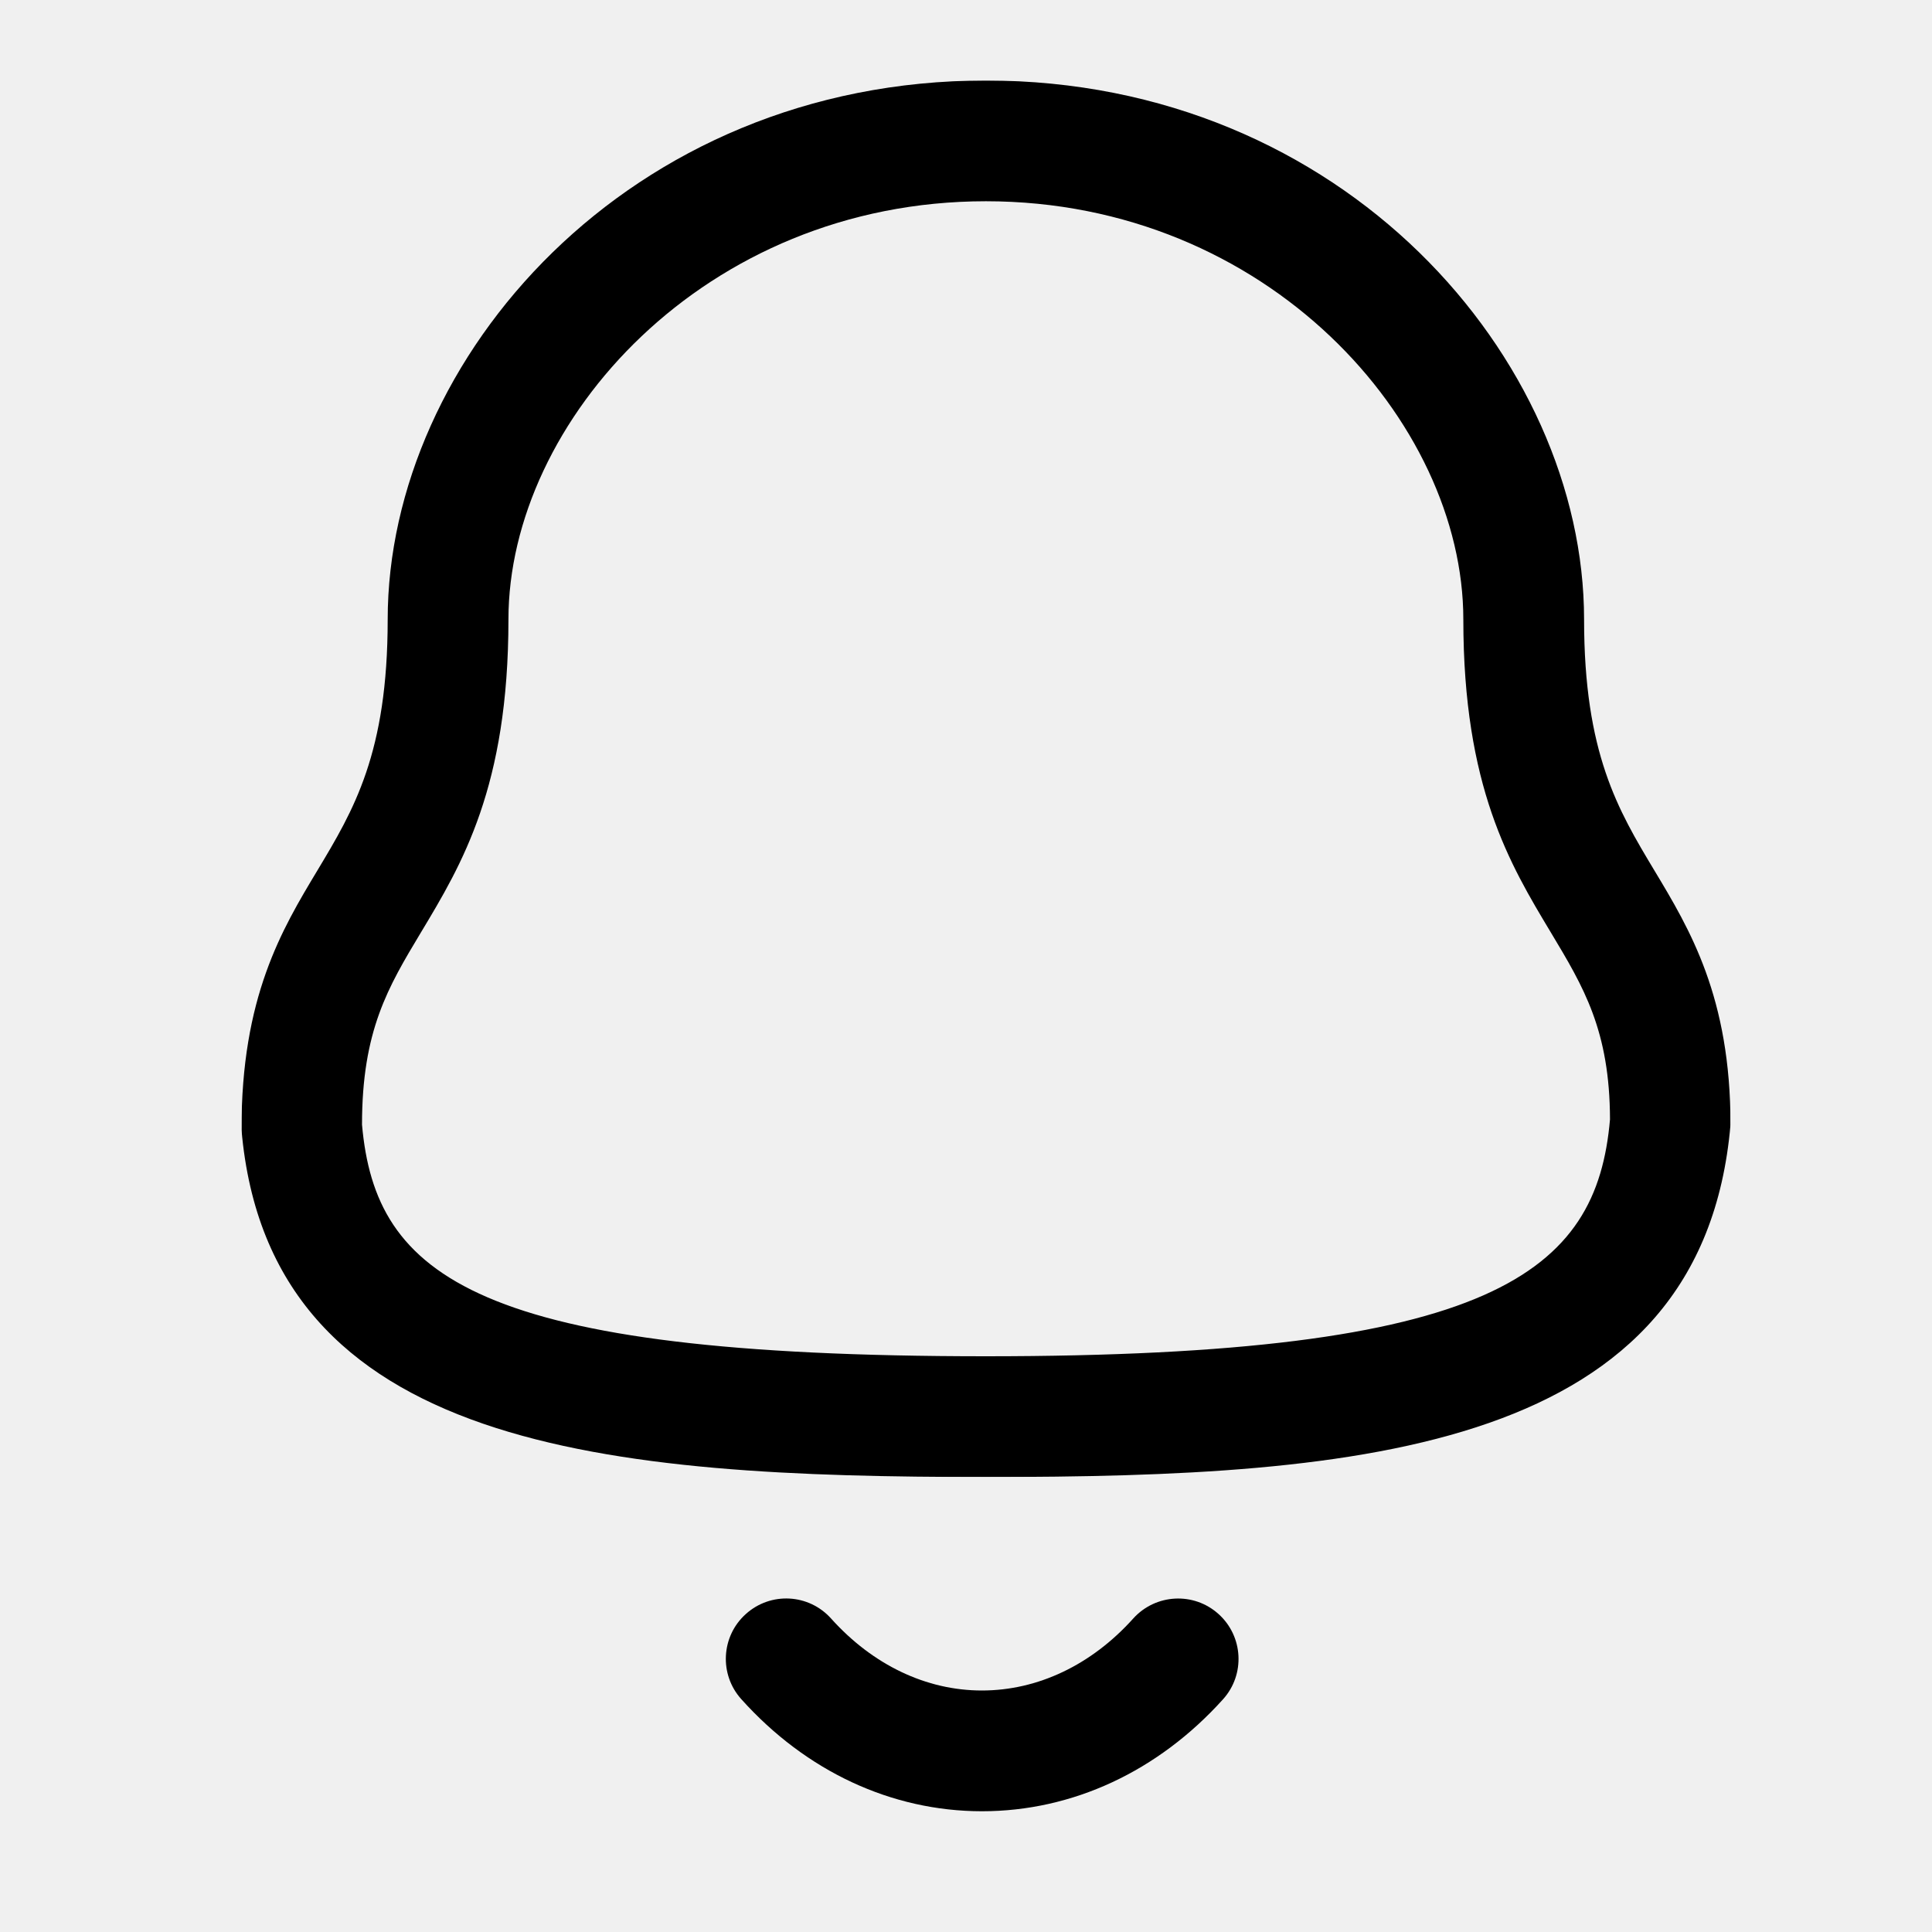
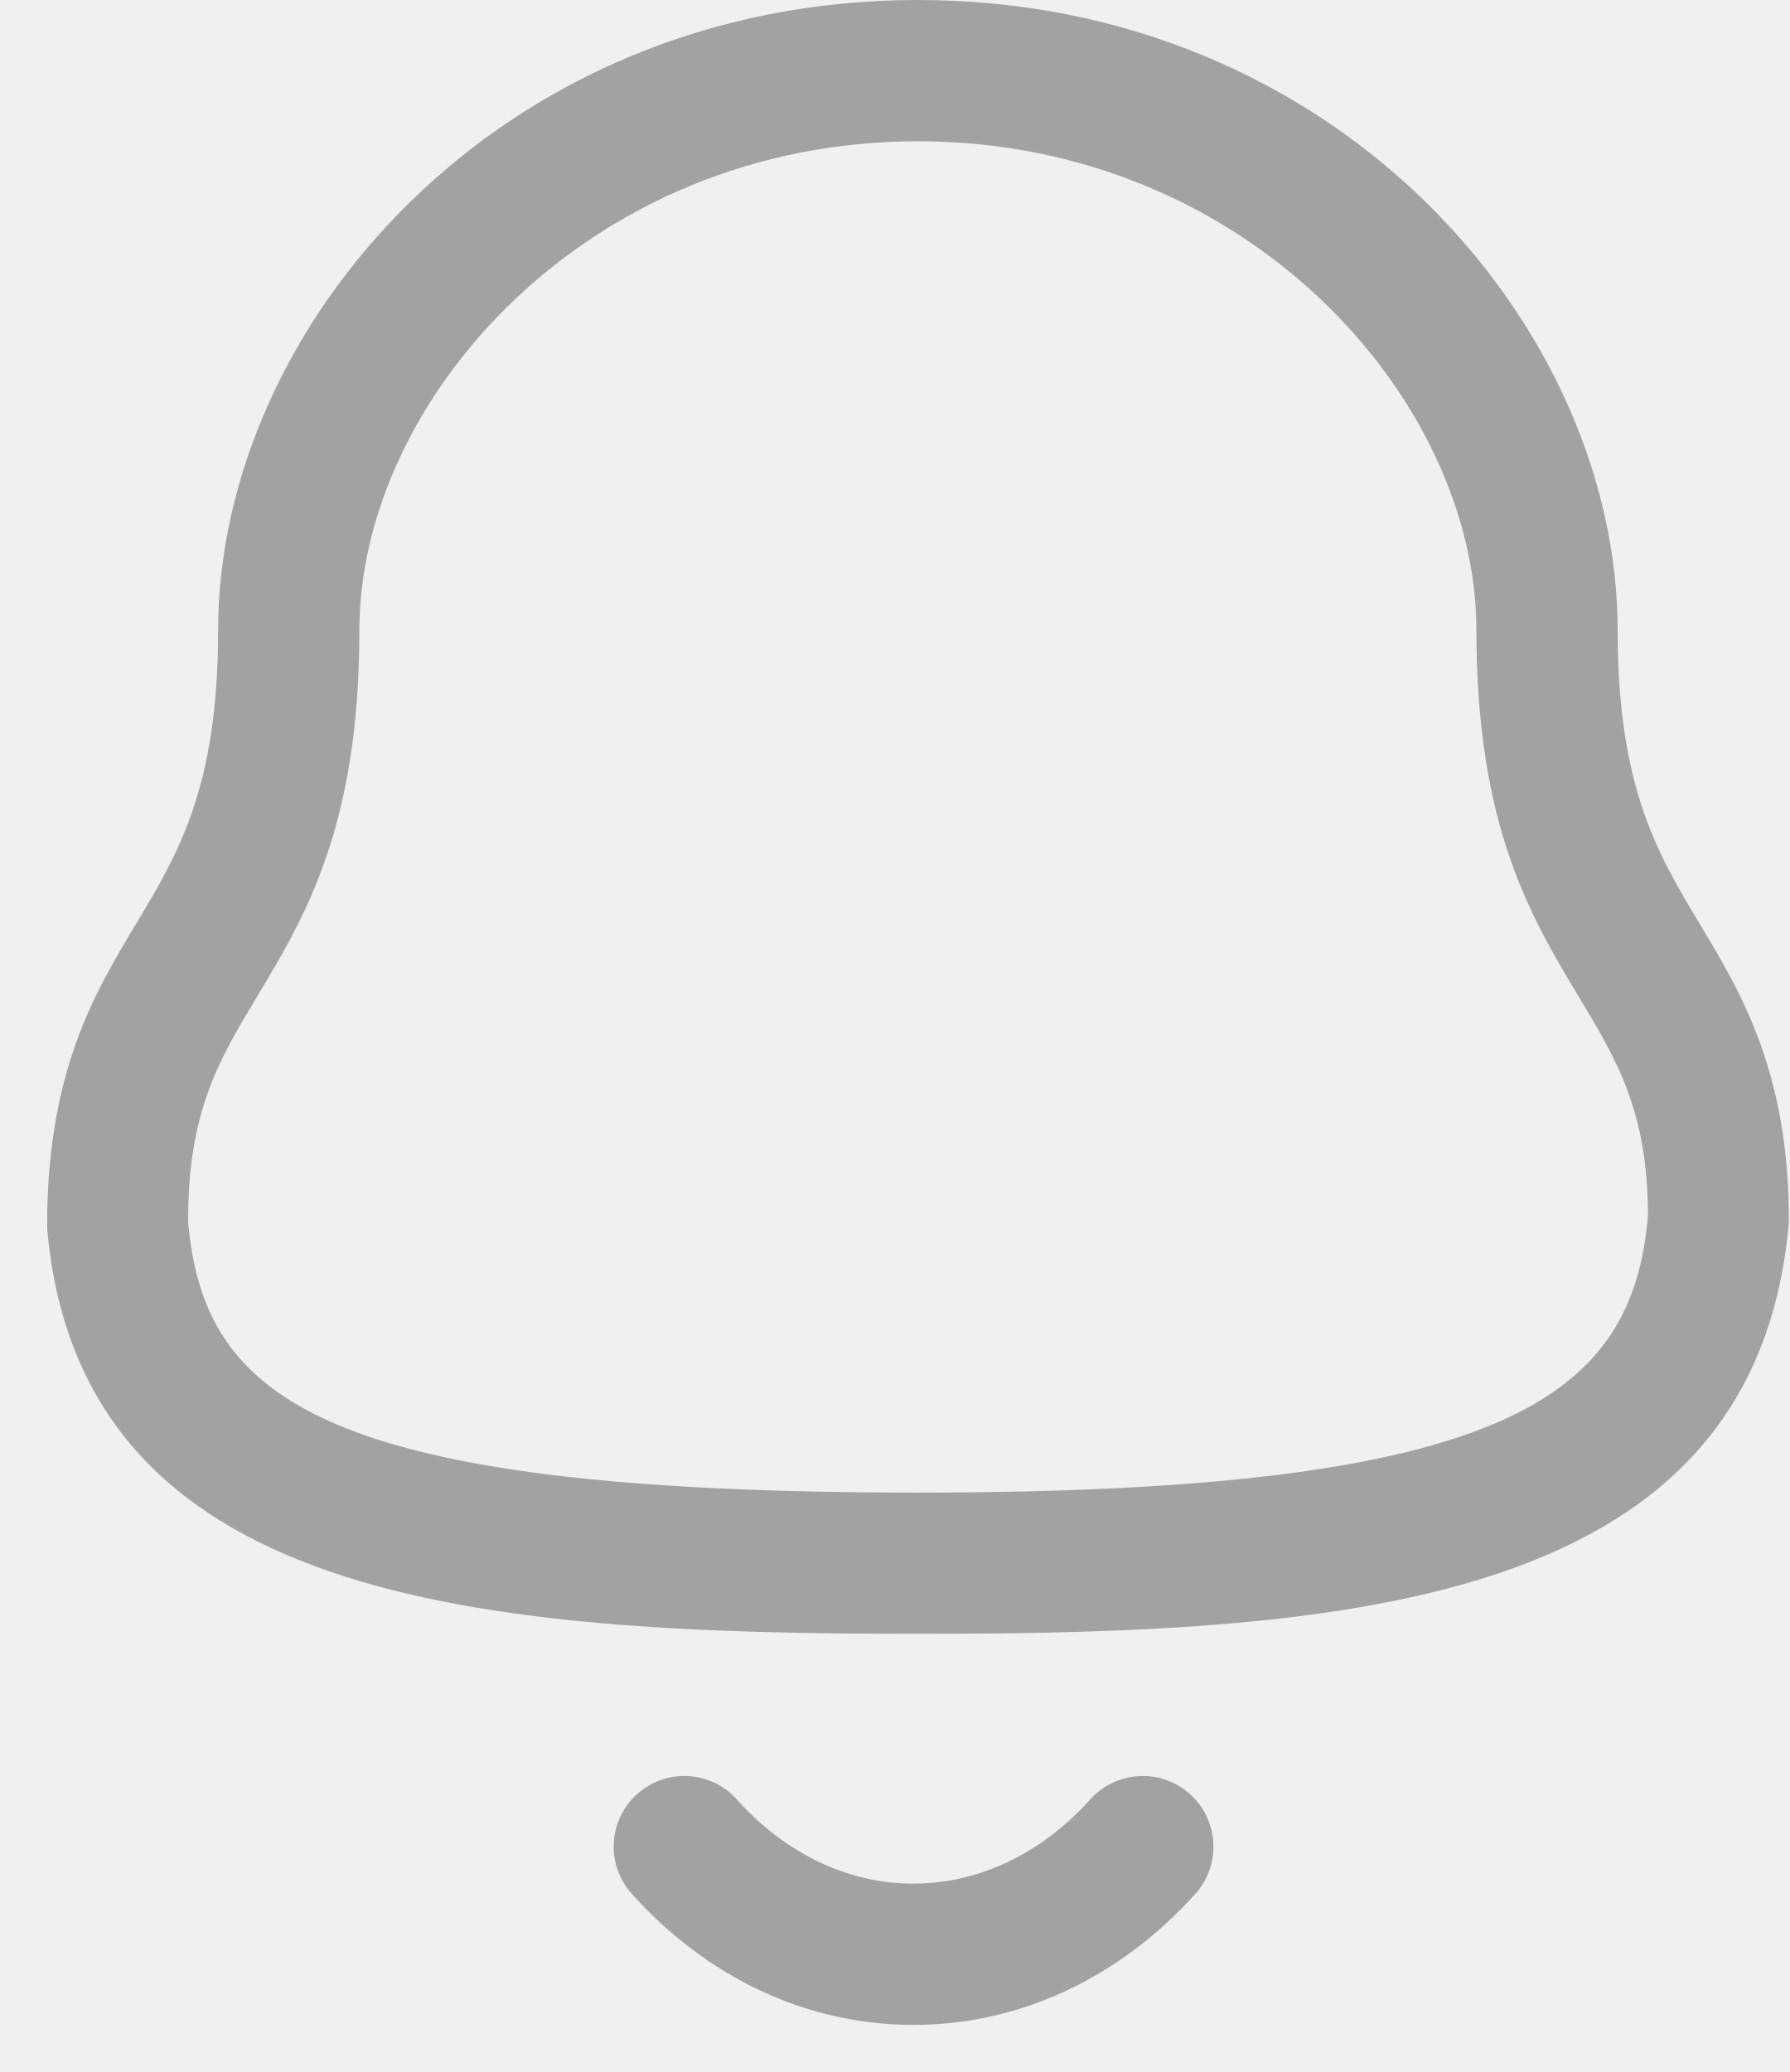
- <svg xmlns="http://www.w3.org/2000/svg" width="24" height="24" viewBox="0 0 24 24" fill="none">
-   <mask id="mask0_418_849" style="mask-type:luminance" maskUnits="userSpaceOnUse" x="3" y="1" width="19" height="18">
-     <path fill-rule="evenodd" clip-rule="evenodd" d="M3 1H21.497V18.348H3V1Z" fill="white" />
+ <svg xmlns="http://www.w3.org/2000/svg" width="19" height="22" viewBox="0 0 19 22" fill="none">
+   <mask id="mask0_4435_224" style="mask-type:luminance" maskUnits="userSpaceOnUse" x="0" y="0" width="19" height="18">
+     <path fill-rule="evenodd" clip-rule="evenodd" d="M0.5 0H18.997V17.348H0.5V0Z" fill="white" />
  </mask>
-   <g mask="url(#mask0_418_849)">
-     <path fill-rule="evenodd" clip-rule="evenodd" d="M12.247 2.5C8.752 2.5 6.316 5.238 6.316 7.695C6.316 9.774 5.739 10.735 5.229 11.583C4.82 12.264 4.497 12.802 4.497 13.971C4.664 15.857 5.909 16.848 12.247 16.848C18.55 16.848 19.834 15.813 20 13.906C19.997 12.802 19.674 12.264 19.265 11.583C18.755 10.735 18.178 9.774 18.178 7.695C18.178 5.238 15.742 2.5 12.247 2.5ZM12.247 18.348C7.571 18.348 3.345 18.018 3 14.035C2.997 12.387 3.5 11.549 3.944 10.811C4.393 10.063 4.816 9.358 4.816 7.695C4.816 4.462 7.802 1 12.247 1C16.692 1 19.678 4.462 19.678 7.695C19.678 9.358 20.101 10.063 20.55 10.811C20.994 11.549 21.497 12.387 21.497 13.971C21.148 18.018 16.923 18.348 12.247 18.348Z" fill="black" />
+   <g mask="url(#mask0_4435_224)">
+     <path fill-rule="evenodd" clip-rule="evenodd" d="M9.747 1.5C6.252 1.5 3.816 4.238 3.816 6.695C3.816 8.774 3.239 9.735 2.729 10.583C2.32 11.264 1.997 11.802 1.997 12.971C2.164 14.857 3.409 15.848 9.747 15.848C16.05 15.848 17.334 14.813 17.5 12.906C17.497 11.802 17.174 11.264 16.765 10.583C16.255 9.735 15.678 8.774 15.678 6.695C15.678 4.238 13.242 1.5 9.747 1.5M9.747 17.348C5.071 17.348 0.845 17.018 0.5 13.035C0.497 11.387 1 10.549 1.444 9.811C1.893 9.063 2.316 8.358 2.316 6.695C2.316 3.462 5.302 0 9.747 0C14.192 0 17.178 3.462 17.178 6.695C17.178 8.358 17.601 9.063 18.05 9.811C18.494 10.549 18.997 11.387 18.997 12.971C18.648 17.018 14.423 17.348 9.747 17.348" fill="#A2A2A2" />
  </g>
-   <path fill-rule="evenodd" clip-rule="evenodd" d="M12.198 22.5H12.196C11.075 22.499 10.014 22.005 9.209 21.108C8.932 20.801 8.957 20.326 9.265 20.05C9.573 19.772 10.047 19.797 10.324 20.106C10.842 20.683 11.507 21 12.197 21H12.198C12.891 21 13.559 20.683 14.078 20.105C14.356 19.798 14.83 19.773 15.137 20.05C15.445 20.327 15.47 20.802 15.193 21.109C14.385 22.006 13.322 22.5 12.198 22.5Z" fill="black" />
+   <path fill-rule="evenodd" clip-rule="evenodd" d="M9.698 21.5H9.696C8.575 21.499 7.514 21.005 6.709 20.108C6.432 19.801 6.457 19.326 6.765 19.05C7.073 18.772 7.547 18.797 7.824 19.106C8.342 19.683 9.007 20 9.697 20H9.698C10.391 20 11.059 19.683 11.578 19.105C11.856 18.798 12.33 18.773 12.637 19.05C12.945 19.327 12.97 19.802 12.693 20.109C11.885 21.006 10.822 21.5 9.698 21.5" fill="#A2A2A2" />
</svg>
